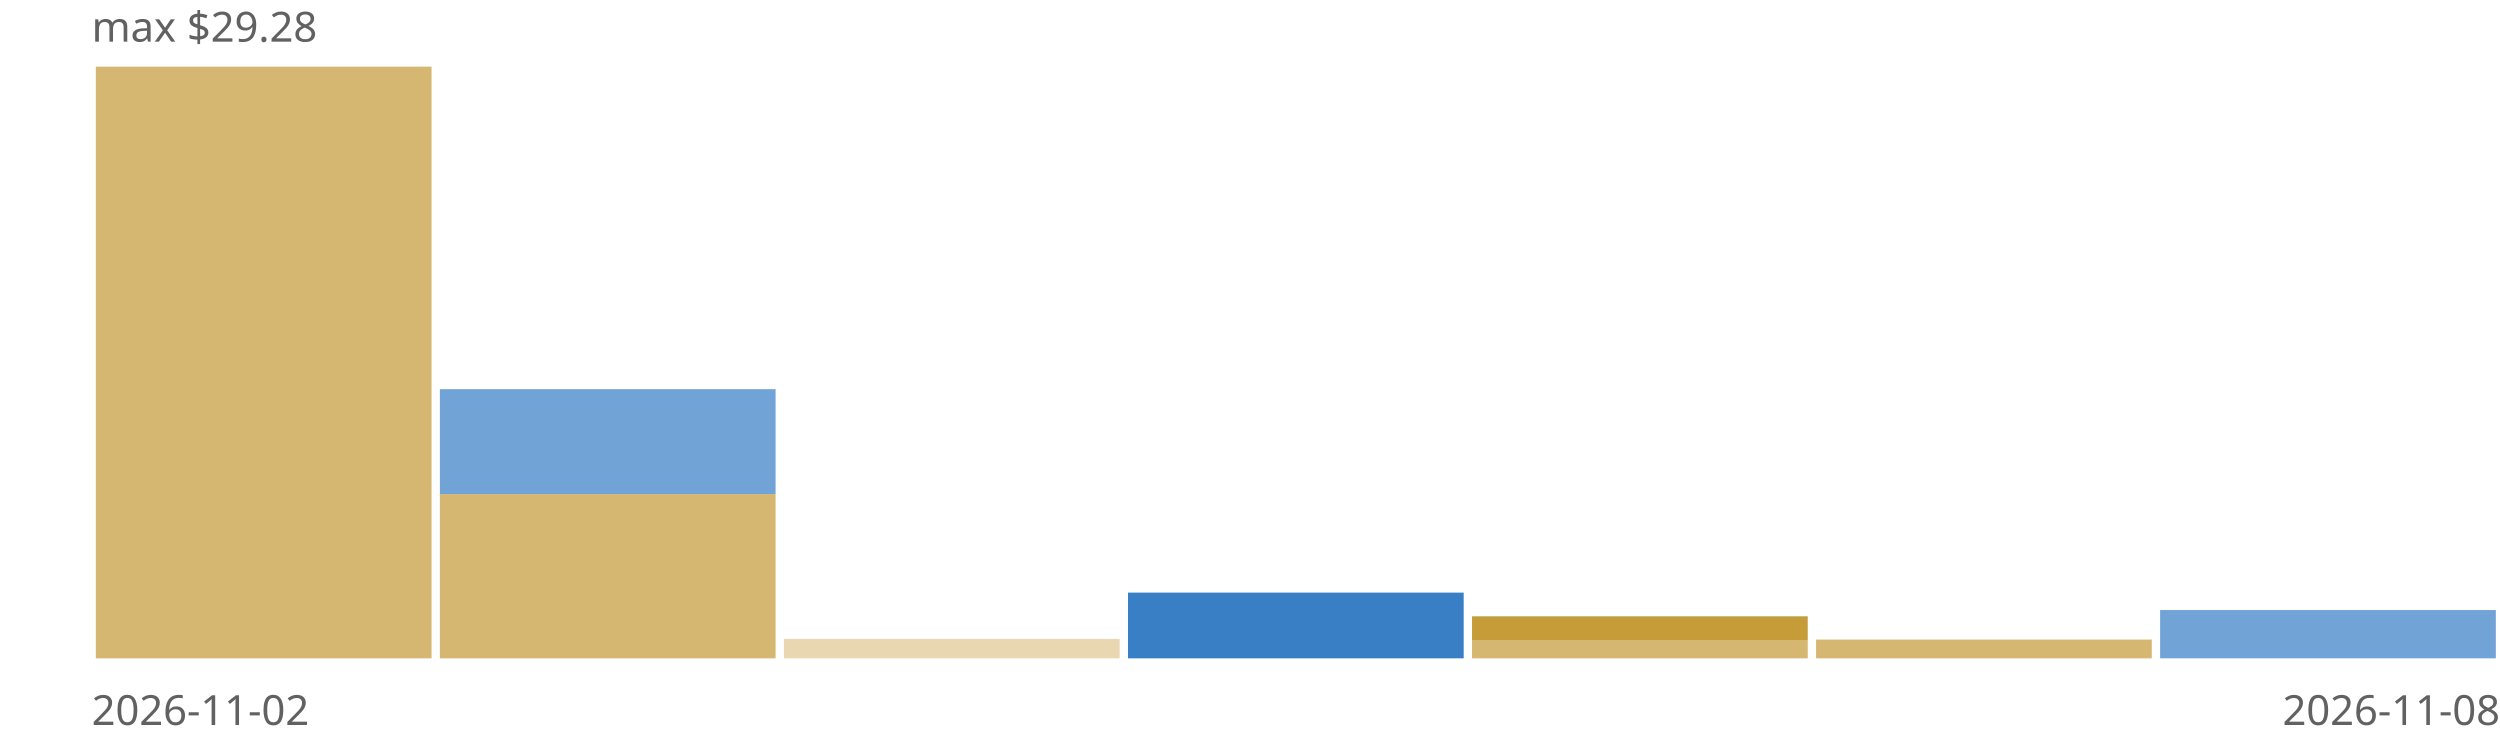
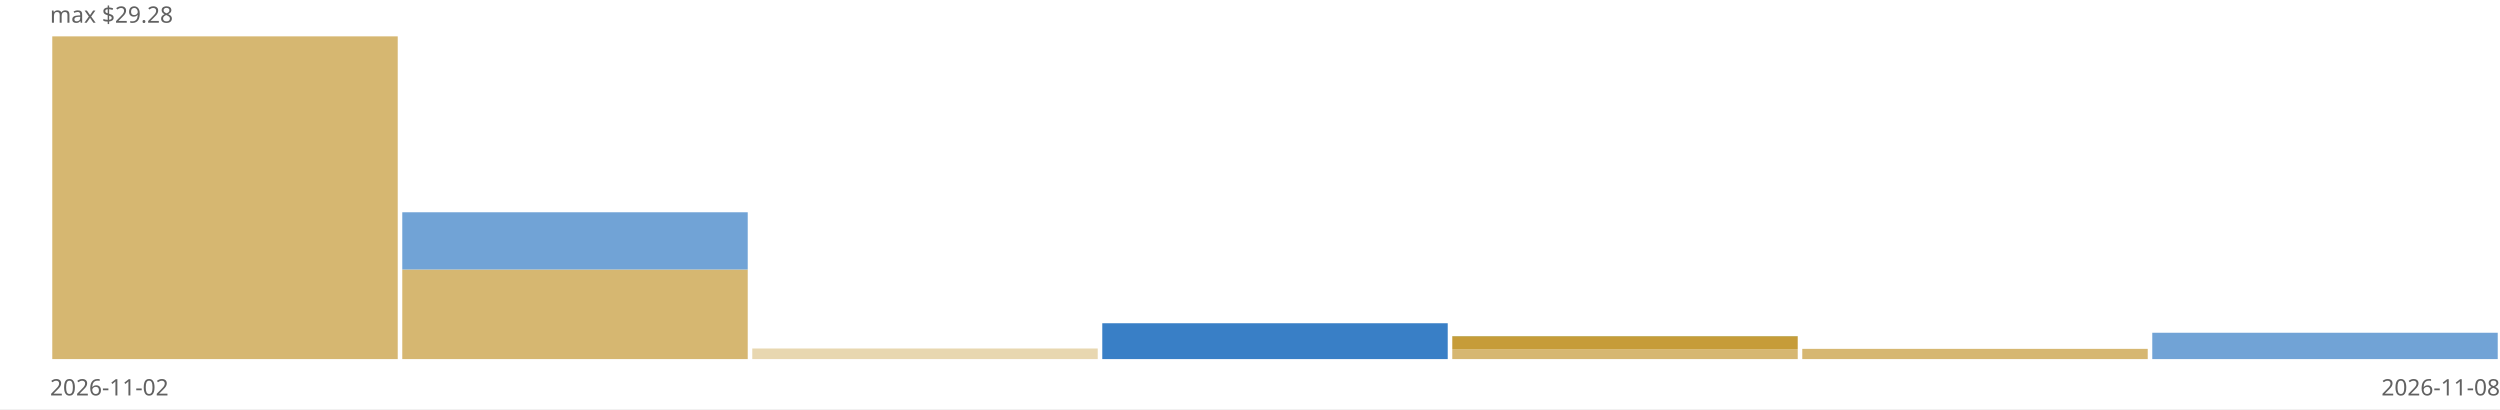
- <svg xmlns="http://www.w3.org/2000/svg" viewBox="0 0 600 180" width="600" height="180" font-family="system-ui, sans-serif">
+ <svg xmlns="http://www.w3.org/2000/svg" viewBox="0 0 1100 180" width="1100" height="180" font-family="system-ui, sans-serif">
  <rect width="100%" height="100%" fill="#ffffff" />
-   <rect x="23" y="16" width="80.571" height="142" fill="#d6b771" />
-   <rect x="105.571" y="118.574" width="80.571" height="39.426" fill="#d6b771" />
-   <rect x="105.571" y="93.397" width="80.571" height="25.177" fill="#71a3d6" />
-   <rect x="188.143" y="153.337" width="80.571" height="4.663" fill="#e8d7b0" />
-   <rect x="270.714" y="142.226" width="80.571" height="15.774" fill="#397fc6" />
-   <rect x="353.286" y="153.606" width="80.571" height="4.394" fill="#d6b771" />
-   <rect x="353.286" y="147.919" width="80.571" height="5.687" fill="#c69c39" />
-   <rect x="353.286" y="147.871" width="80.571" height="0.048" fill="#71d6b4" />
-   <rect x="435.857" y="153.498" width="80.571" height="4.502" fill="#d6b771" />
-   <rect x="518.429" y="146.408" width="80.571" height="11.592" fill="#71a3d6" />
+   <rect x="23" y="16" width="152" height="142" fill="#d6b771" />
+   <rect x="177" y="118.574" width="152" height="39.426" fill="#d6b771" />
+   <rect x="177" y="93.397" width="152" height="25.177" fill="#71a3d6" />
+   <rect x="331" y="153.337" width="152" height="4.663" fill="#e8d7b0" />
+   <rect x="485" y="142.226" width="152" height="15.774" fill="#397fc6" />
+   <rect x="639" y="153.606" width="152" height="4.394" fill="#d6b771" />
+   <rect x="639" y="147.919" width="152" height="5.687" fill="#c69c39" />
+   <rect x="639" y="147.871" width="152" height="0.048" fill="#71d6b4" />
+   <rect x="793" y="153.498" width="152" height="4.502" fill="#d6b771" />
+   <rect x="947" y="146.408" width="152" height="11.592" fill="#71a3d6" />
  <text x="22" y="174" font-size="10" fill="#616161">2026-11-02</text>
-   <text x="600" y="174" font-size="10" text-anchor="end" fill="#616161">2026-11-08</text>
+   <text x="1100" y="174" font-size="10" text-anchor="end" fill="#616161">2026-11-08</text>
  <text x="22" y="10" font-size="10" fill="#616161">max $29.28</text>
</svg>
